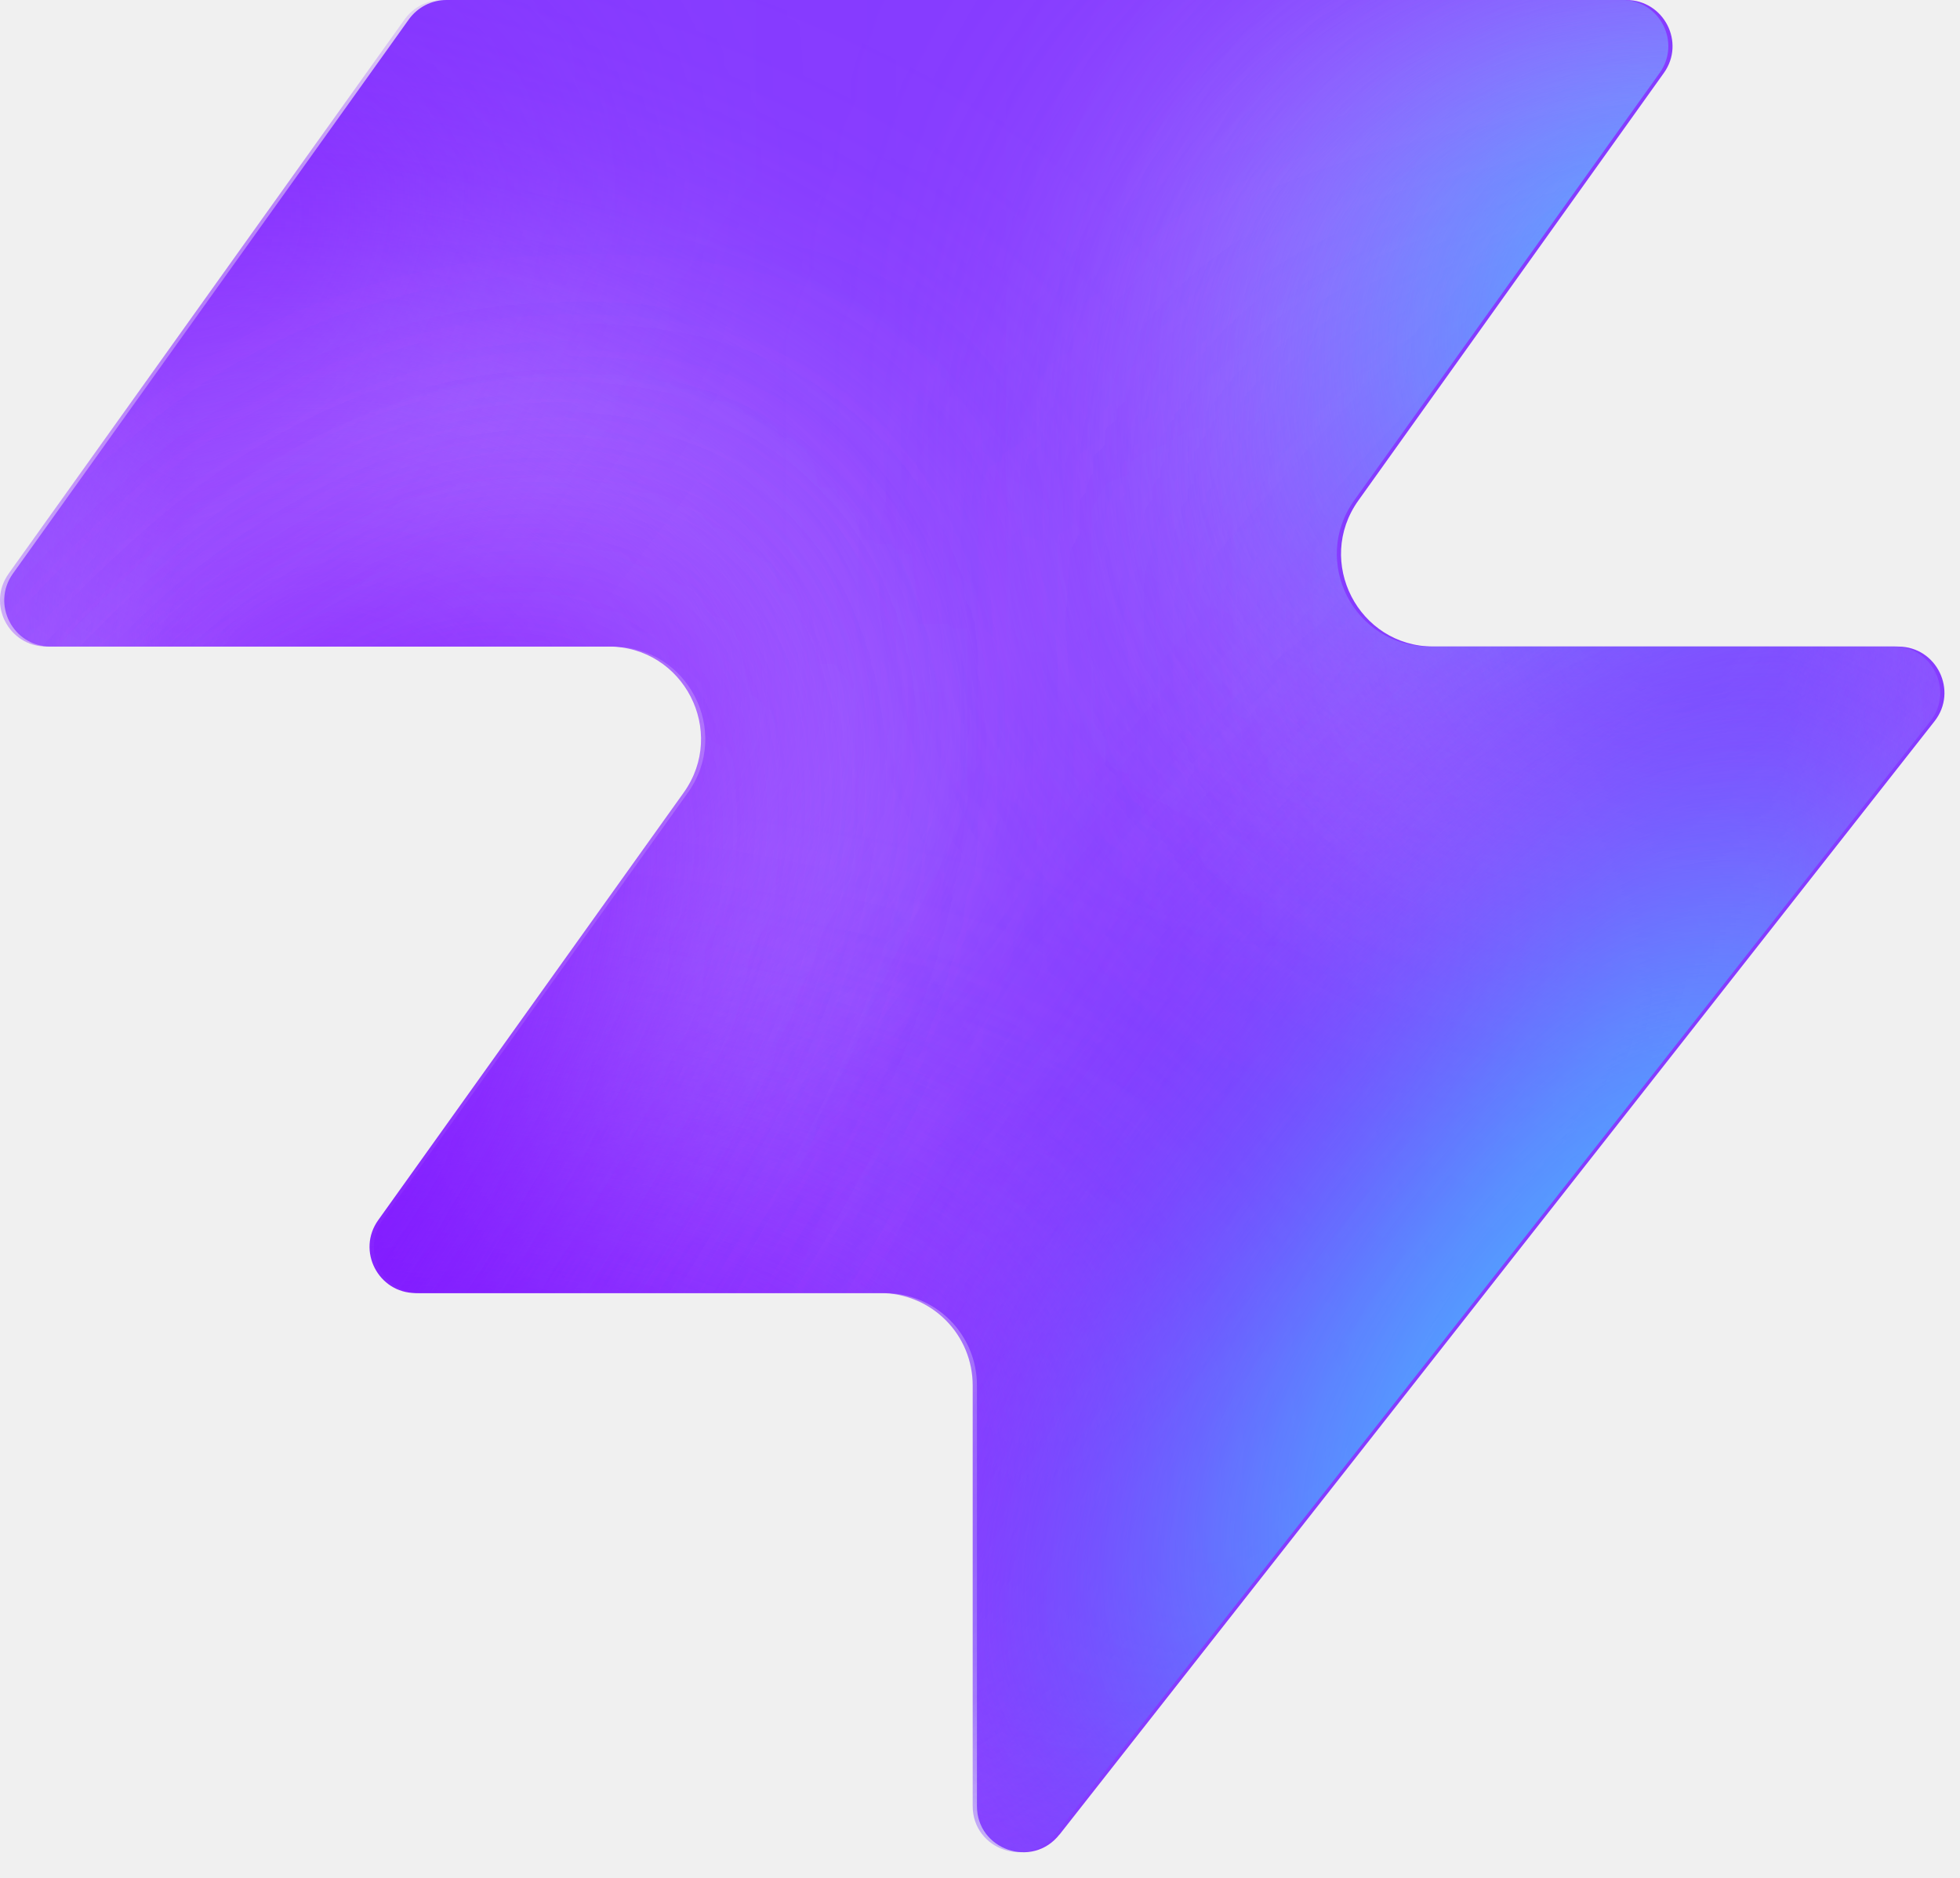
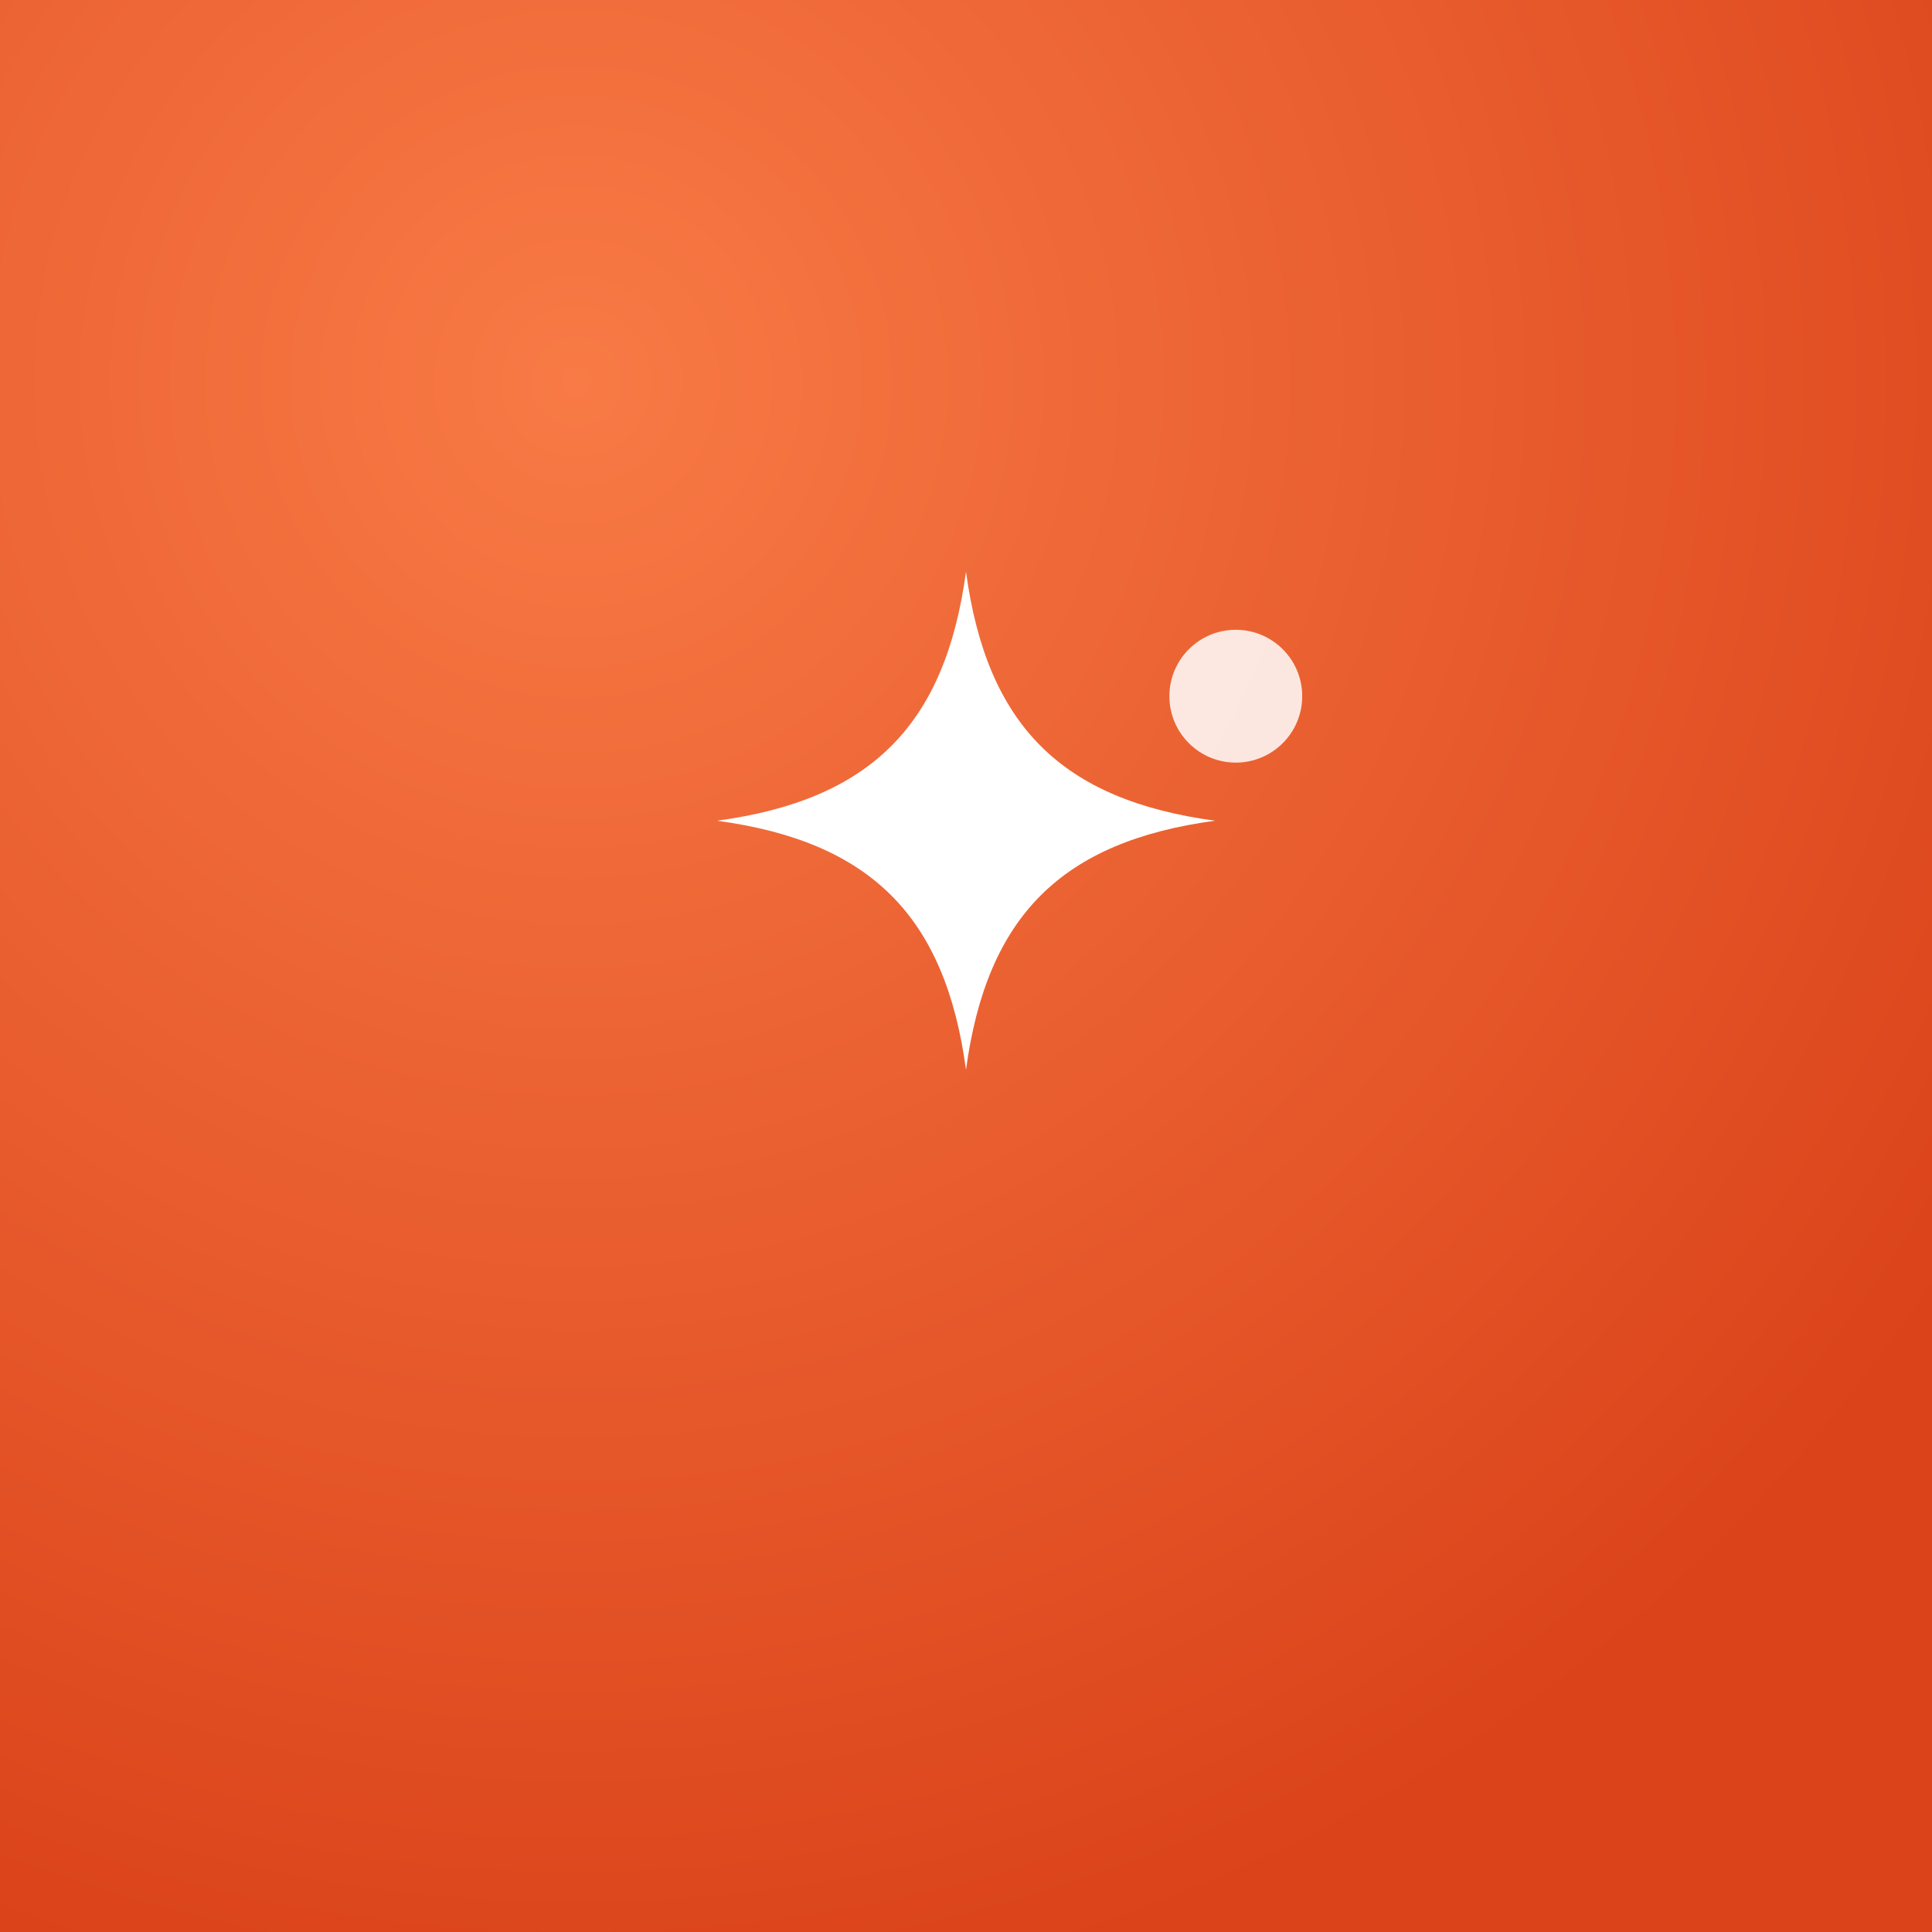
- <svg xmlns="http://www.w3.org/2000/svg" width="48" height="46" fill="none" viewBox="0 0 48 46">
-   <path fill="#863bff" d="M25.946 44.938c-.664.845-2.021.375-2.021-.698V33.937a2.26 2.26 0 0 0-2.262-2.262H10.287c-.92 0-1.456-1.04-.92-1.788l7.48-10.471c1.07-1.497 0-3.578-1.842-3.578H1.237c-.92 0-1.456-1.04-.92-1.788L10.013.474c.214-.297.556-.474.92-.474h28.894c.92 0 1.456 1.04.92 1.788l-7.48 10.471c-1.07 1.498 0 3.579 1.842 3.579h11.377c.943 0 1.473 1.088.89 1.83L25.947 44.94z" style="fill:#863bff;fill:color(display-p3 .525 .23 1);fill-opacity:1" />
-   <mask id="a" width="48" height="46" x="0" y="0" maskUnits="userSpaceOnUse" style="mask-type:alpha">
-     <path fill="#000" d="M25.842 44.938c-.664.844-2.021.375-2.021-.698V33.937a2.26 2.26 0 0 0-2.262-2.262H10.183c-.92 0-1.456-1.04-.92-1.788l7.48-10.471c1.07-1.498 0-3.579-1.842-3.579H1.133c-.92 0-1.456-1.04-.92-1.787L9.91.473c.214-.297.556-.474.92-.474h28.894c.92 0 1.456 1.04.92 1.788l-7.48 10.471c-1.07 1.498 0 3.578 1.842 3.578h11.377c.943 0 1.473 1.088.89 1.832L25.843 44.94z" style="fill:#000;fill-opacity:1" />
-   </mask>
-   <g mask="url(#a)">
-     <g filter="url(#b)">
-       <ellipse cx="5.508" cy="14.704" fill="#ede6ff" rx="5.508" ry="14.704" style="fill:#ede6ff;fill:color(display-p3 .927 .903 1);fill-opacity:1" transform="matrix(.00324 1 1 -.00324 -4.47 31.516)" />
-     </g>
-     <g filter="url(#c)">
-       <ellipse cx="10.399" cy="29.851" fill="#ede6ff" rx="10.399" ry="29.851" style="fill:#ede6ff;fill:color(display-p3 .927 .903 1);fill-opacity:1" transform="matrix(.00324 1 1 -.00324 -39.328 7.883)" />
-     </g>
-     <g filter="url(#d)">
-       <ellipse cx="5.508" cy="30.487" fill="#7e14ff" rx="5.508" ry="30.487" style="fill:#7e14ff;fill:color(display-p3 .492 .077 1);fill-opacity:1" transform="rotate(89.814 -25.913 -14.639)scale(1 -1)" />
-     </g>
-     <g filter="url(#e)">
-       <ellipse cx="5.508" cy="30.599" fill="#7e14ff" rx="5.508" ry="30.599" style="fill:#7e14ff;fill:color(display-p3 .492 .077 1);fill-opacity:1" transform="rotate(89.814 -32.644 -3.334)scale(1 -1)" />
-     </g>
-     <g filter="url(#f)">
-       <ellipse cx="5.508" cy="30.599" fill="#7e14ff" rx="5.508" ry="30.599" style="fill:#7e14ff;fill:color(display-p3 .492 .077 1);fill-opacity:1" transform="matrix(.00324 1 1 -.00324 -34.34 30.47)" />
-     </g>
-     <g filter="url(#g)">
-       <ellipse cx="14.072" cy="22.078" fill="#ede6ff" rx="14.072" ry="22.078" style="fill:#ede6ff;fill:color(display-p3 .927 .903 1);fill-opacity:1" transform="rotate(93.35 24.506 48.493)scale(-1 1)" />
-     </g>
-     <g filter="url(#h)">
-       <ellipse cx="3.47" cy="21.501" fill="#7e14ff" rx="3.47" ry="21.501" style="fill:#7e14ff;fill:color(display-p3 .492 .077 1);fill-opacity:1" transform="rotate(89.009 28.708 47.59)scale(-1 1)" />
-     </g>
-     <g filter="url(#i)">
-       <ellipse cx="3.47" cy="21.501" fill="#7e14ff" rx="3.47" ry="21.501" style="fill:#7e14ff;fill:color(display-p3 .492 .077 1);fill-opacity:1" transform="rotate(89.009 28.708 47.59)scale(-1 1)" />
-     </g>
-     <g filter="url(#j)">
-       <ellipse cx=".387" cy="8.972" fill="#7e14ff" rx="4.407" ry="29.108" style="fill:#7e14ff;fill:color(display-p3 .492 .077 1);fill-opacity:1" transform="rotate(39.51 .387 8.972)" />
-     </g>
-     <g filter="url(#k)">
-       <ellipse cx="47.523" cy="-6.092" fill="#7e14ff" rx="4.407" ry="29.108" style="fill:#7e14ff;fill:color(display-p3 .492 .077 1);fill-opacity:1" transform="rotate(37.892 47.523 -6.092)" />
-     </g>
-     <g filter="url(#l)">
-       <ellipse cx="41.412" cy="6.333" fill="#47bfff" rx="5.971" ry="9.665" style="fill:#47bfff;fill:color(display-p3 .28 .748 1);fill-opacity:1" transform="rotate(37.892 41.412 6.333)" />
-     </g>
-     <g filter="url(#m)">
-       <ellipse cx="-1.879" cy="38.332" fill="#7e14ff" rx="4.407" ry="29.108" style="fill:#7e14ff;fill:color(display-p3 .492 .077 1);fill-opacity:1" transform="rotate(37.892 -1.88 38.332)" />
-     </g>
-     <g filter="url(#n)">
-       <ellipse cx="-1.879" cy="38.332" fill="#7e14ff" rx="4.407" ry="29.108" style="fill:#7e14ff;fill:color(display-p3 .492 .077 1);fill-opacity:1" transform="rotate(37.892 -1.88 38.332)" />
-     </g>
-     <g filter="url(#o)">
-       <ellipse cx="35.651" cy="29.907" fill="#7e14ff" rx="4.407" ry="29.108" style="fill:#7e14ff;fill:color(display-p3 .492 .077 1);fill-opacity:1" transform="rotate(37.892 35.651 29.907)" />
-     </g>
-     <g filter="url(#p)">
-       <ellipse cx="38.418" cy="32.4" fill="#47bfff" rx="5.971" ry="15.297" style="fill:#47bfff;fill:color(display-p3 .28 .748 1);fill-opacity:1" transform="rotate(37.892 38.418 32.4)" />
-     </g>
+ <svg xmlns="http://www.w3.org/2000/svg" viewBox="0 0 512 512" width="512" height="512">
+   <defs>
+     <radialGradient id="g" cx="30%" cy="20%" r="85%">
+       <stop offset="0%" stop-color="#F87A45" />
+       <stop offset="100%" stop-color="#DB431A" />
+     </radialGradient>
+   </defs>
+   <rect width="512" height="512" fill="url(#g)" />
+   <g transform="translate(256,256) scale(11) translate(-12,-12)">
+     <path d="M12 2.5c.5 3.7 2.3 5.5 6 6-3.7.5-5.5 2.3-6 6-.5-3.7-2.3-5.5-6-6 3.7-.5 5.5-2.3 6-6Z" fill="#fff" />
+     <circle cx="18.5" cy="5.5" r="1.6" fill="#fff" opacity="0.85" />
  </g>
-   <defs>
-     <filter id="b" width="60.045" height="41.654" x="-19.77" y="16.149" color-interpolation-filters="sRGB" filterUnits="userSpaceOnUse">
-       <feFlood flood-opacity="0" result="BackgroundImageFix" />
-       <feBlend in="SourceGraphic" in2="BackgroundImageFix" result="shape" />
-       <feGaussianBlur result="effect1_foregroundBlur_2002_17158" stdDeviation="7.659" />
-     </filter>
-     <filter id="c" width="90.34" height="51.437" x="-54.613" y="-7.533" color-interpolation-filters="sRGB" filterUnits="userSpaceOnUse">
-       <feFlood flood-opacity="0" result="BackgroundImageFix" />
-       <feBlend in="SourceGraphic" in2="BackgroundImageFix" result="shape" />
-       <feGaussianBlur result="effect1_foregroundBlur_2002_17158" stdDeviation="7.659" />
-     </filter>
-     <filter id="d" width="79.355" height="29.4" x="-49.64" y="2.03" color-interpolation-filters="sRGB" filterUnits="userSpaceOnUse">
-       <feFlood flood-opacity="0" result="BackgroundImageFix" />
-       <feBlend in="SourceGraphic" in2="BackgroundImageFix" result="shape" />
-       <feGaussianBlur result="effect1_foregroundBlur_2002_17158" stdDeviation="4.596" />
-     </filter>
-     <filter id="e" width="79.579" height="29.4" x="-45.045" y="20.029" color-interpolation-filters="sRGB" filterUnits="userSpaceOnUse">
-       <feFlood flood-opacity="0" result="BackgroundImageFix" />
-       <feBlend in="SourceGraphic" in2="BackgroundImageFix" result="shape" />
-       <feGaussianBlur result="effect1_foregroundBlur_2002_17158" stdDeviation="4.596" />
-     </filter>
-     <filter id="f" width="79.579" height="29.4" x="-43.513" y="21.178" color-interpolation-filters="sRGB" filterUnits="userSpaceOnUse">
-       <feFlood flood-opacity="0" result="BackgroundImageFix" />
-       <feBlend in="SourceGraphic" in2="BackgroundImageFix" result="shape" />
-       <feGaussianBlur result="effect1_foregroundBlur_2002_17158" stdDeviation="4.596" />
-     </filter>
-     <filter id="g" width="74.749" height="58.852" x="15.756" y="-17.901" color-interpolation-filters="sRGB" filterUnits="userSpaceOnUse">
-       <feFlood flood-opacity="0" result="BackgroundImageFix" />
-       <feBlend in="SourceGraphic" in2="BackgroundImageFix" result="shape" />
-       <feGaussianBlur result="effect1_foregroundBlur_2002_17158" stdDeviation="7.659" />
-     </filter>
-     <filter id="h" width="61.377" height="25.362" x="23.548" y="2.284" color-interpolation-filters="sRGB" filterUnits="userSpaceOnUse">
-       <feFlood flood-opacity="0" result="BackgroundImageFix" />
-       <feBlend in="SourceGraphic" in2="BackgroundImageFix" result="shape" />
-       <feGaussianBlur result="effect1_foregroundBlur_2002_17158" stdDeviation="4.596" />
-     </filter>
-     <filter id="i" width="61.377" height="25.362" x="23.548" y="2.284" color-interpolation-filters="sRGB" filterUnits="userSpaceOnUse">
-       <feFlood flood-opacity="0" result="BackgroundImageFix" />
-       <feBlend in="SourceGraphic" in2="BackgroundImageFix" result="shape" />
-       <feGaussianBlur result="effect1_foregroundBlur_2002_17158" stdDeviation="4.596" />
-     </filter>
-     <filter id="j" width="56.045" height="63.649" x="-27.636" y="-22.853" color-interpolation-filters="sRGB" filterUnits="userSpaceOnUse">
-       <feFlood flood-opacity="0" result="BackgroundImageFix" />
-       <feBlend in="SourceGraphic" in2="BackgroundImageFix" result="shape" />
-       <feGaussianBlur result="effect1_foregroundBlur_2002_17158" stdDeviation="4.596" />
-     </filter>
-     <filter id="k" width="54.814" height="64.646" x="20.116" y="-38.415" color-interpolation-filters="sRGB" filterUnits="userSpaceOnUse">
-       <feFlood flood-opacity="0" result="BackgroundImageFix" />
-       <feBlend in="SourceGraphic" in2="BackgroundImageFix" result="shape" />
-       <feGaussianBlur result="effect1_foregroundBlur_2002_17158" stdDeviation="4.596" />
-     </filter>
-     <filter id="l" width="33.541" height="35.313" x="24.641" y="-11.323" color-interpolation-filters="sRGB" filterUnits="userSpaceOnUse">
-       <feFlood flood-opacity="0" result="BackgroundImageFix" />
-       <feBlend in="SourceGraphic" in2="BackgroundImageFix" result="shape" />
-       <feGaussianBlur result="effect1_foregroundBlur_2002_17158" stdDeviation="4.596" />
-     </filter>
-     <filter id="m" width="54.814" height="64.646" x="-29.286" y="6.009" color-interpolation-filters="sRGB" filterUnits="userSpaceOnUse">
-       <feFlood flood-opacity="0" result="BackgroundImageFix" />
-       <feBlend in="SourceGraphic" in2="BackgroundImageFix" result="shape" />
-       <feGaussianBlur result="effect1_foregroundBlur_2002_17158" stdDeviation="4.596" />
-     </filter>
-     <filter id="n" width="54.814" height="64.646" x="-29.286" y="6.009" color-interpolation-filters="sRGB" filterUnits="userSpaceOnUse">
-       <feFlood flood-opacity="0" result="BackgroundImageFix" />
-       <feBlend in="SourceGraphic" in2="BackgroundImageFix" result="shape" />
-       <feGaussianBlur result="effect1_foregroundBlur_2002_17158" stdDeviation="4.596" />
-     </filter>
-     <filter id="o" width="54.814" height="64.646" x="8.244" y="-2.416" color-interpolation-filters="sRGB" filterUnits="userSpaceOnUse">
-       <feFlood flood-opacity="0" result="BackgroundImageFix" />
-       <feBlend in="SourceGraphic" in2="BackgroundImageFix" result="shape" />
-       <feGaussianBlur result="effect1_foregroundBlur_2002_17158" stdDeviation="4.596" />
-     </filter>
-     <filter id="p" width="39.409" height="43.623" x="18.713" y="10.588" color-interpolation-filters="sRGB" filterUnits="userSpaceOnUse">
-       <feFlood flood-opacity="0" result="BackgroundImageFix" />
-       <feBlend in="SourceGraphic" in2="BackgroundImageFix" result="shape" />
-       <feGaussianBlur result="effect1_foregroundBlur_2002_17158" stdDeviation="4.596" />
-     </filter>
-   </defs>
</svg>
